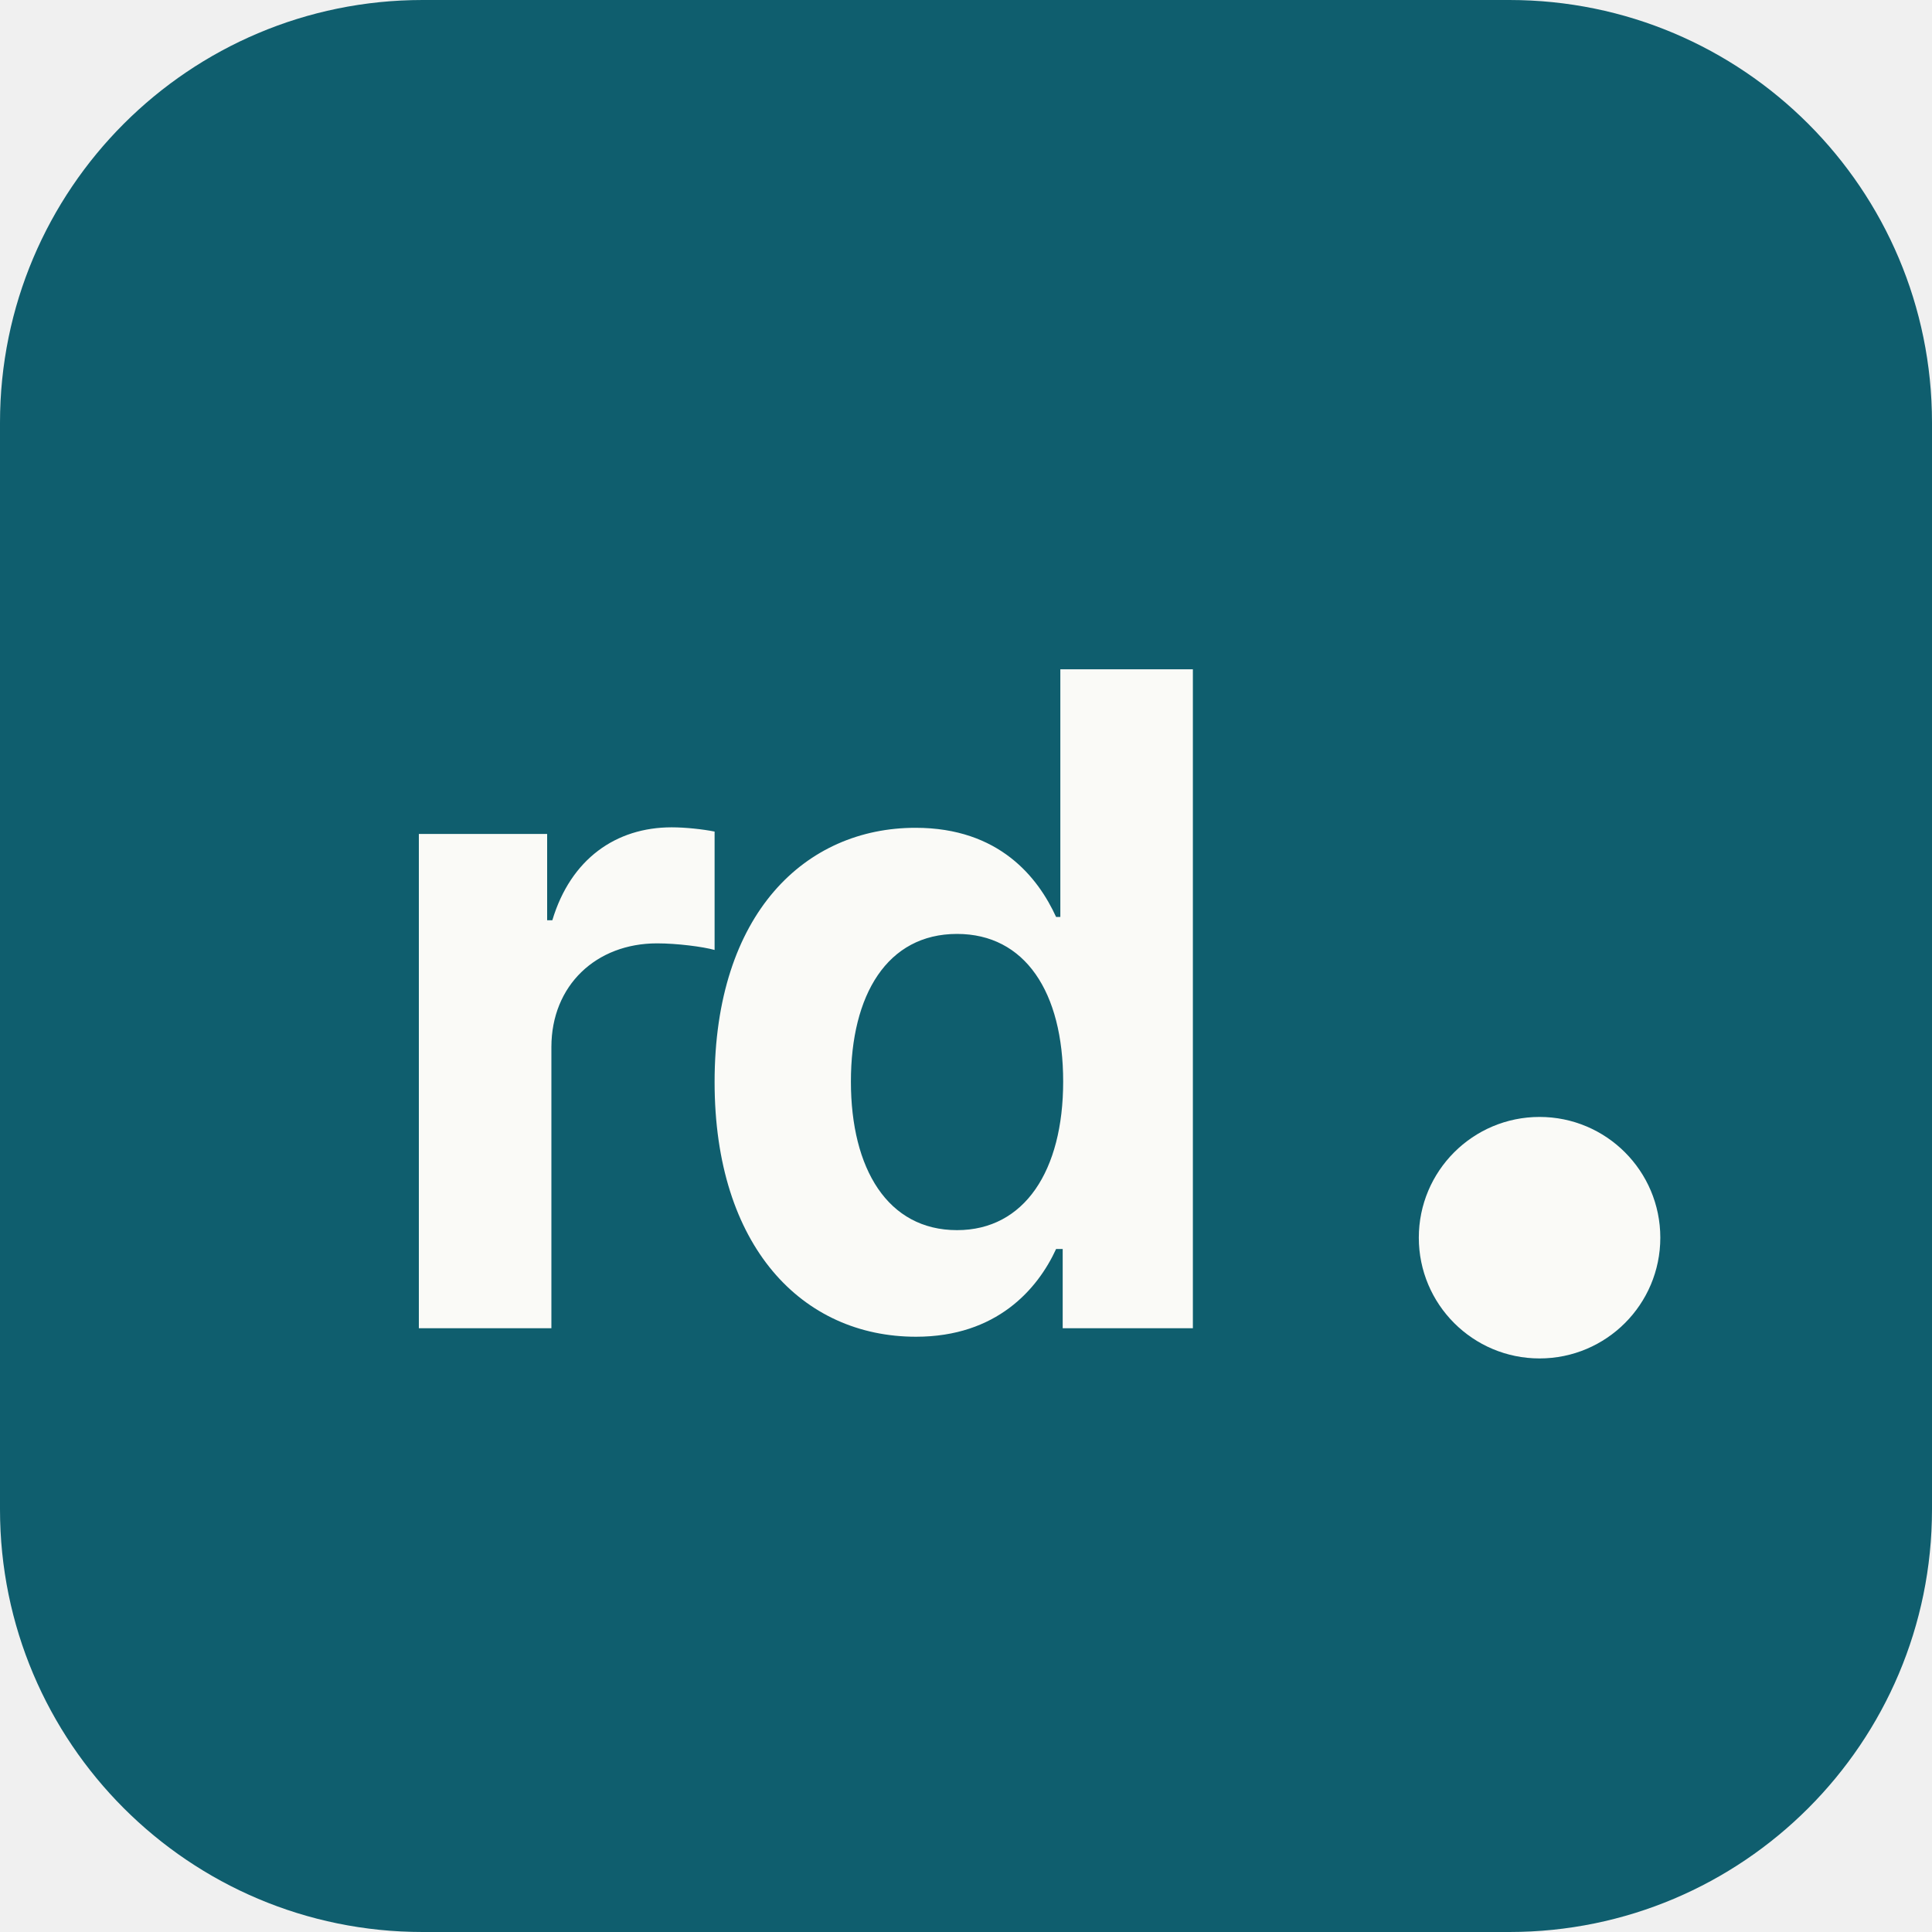
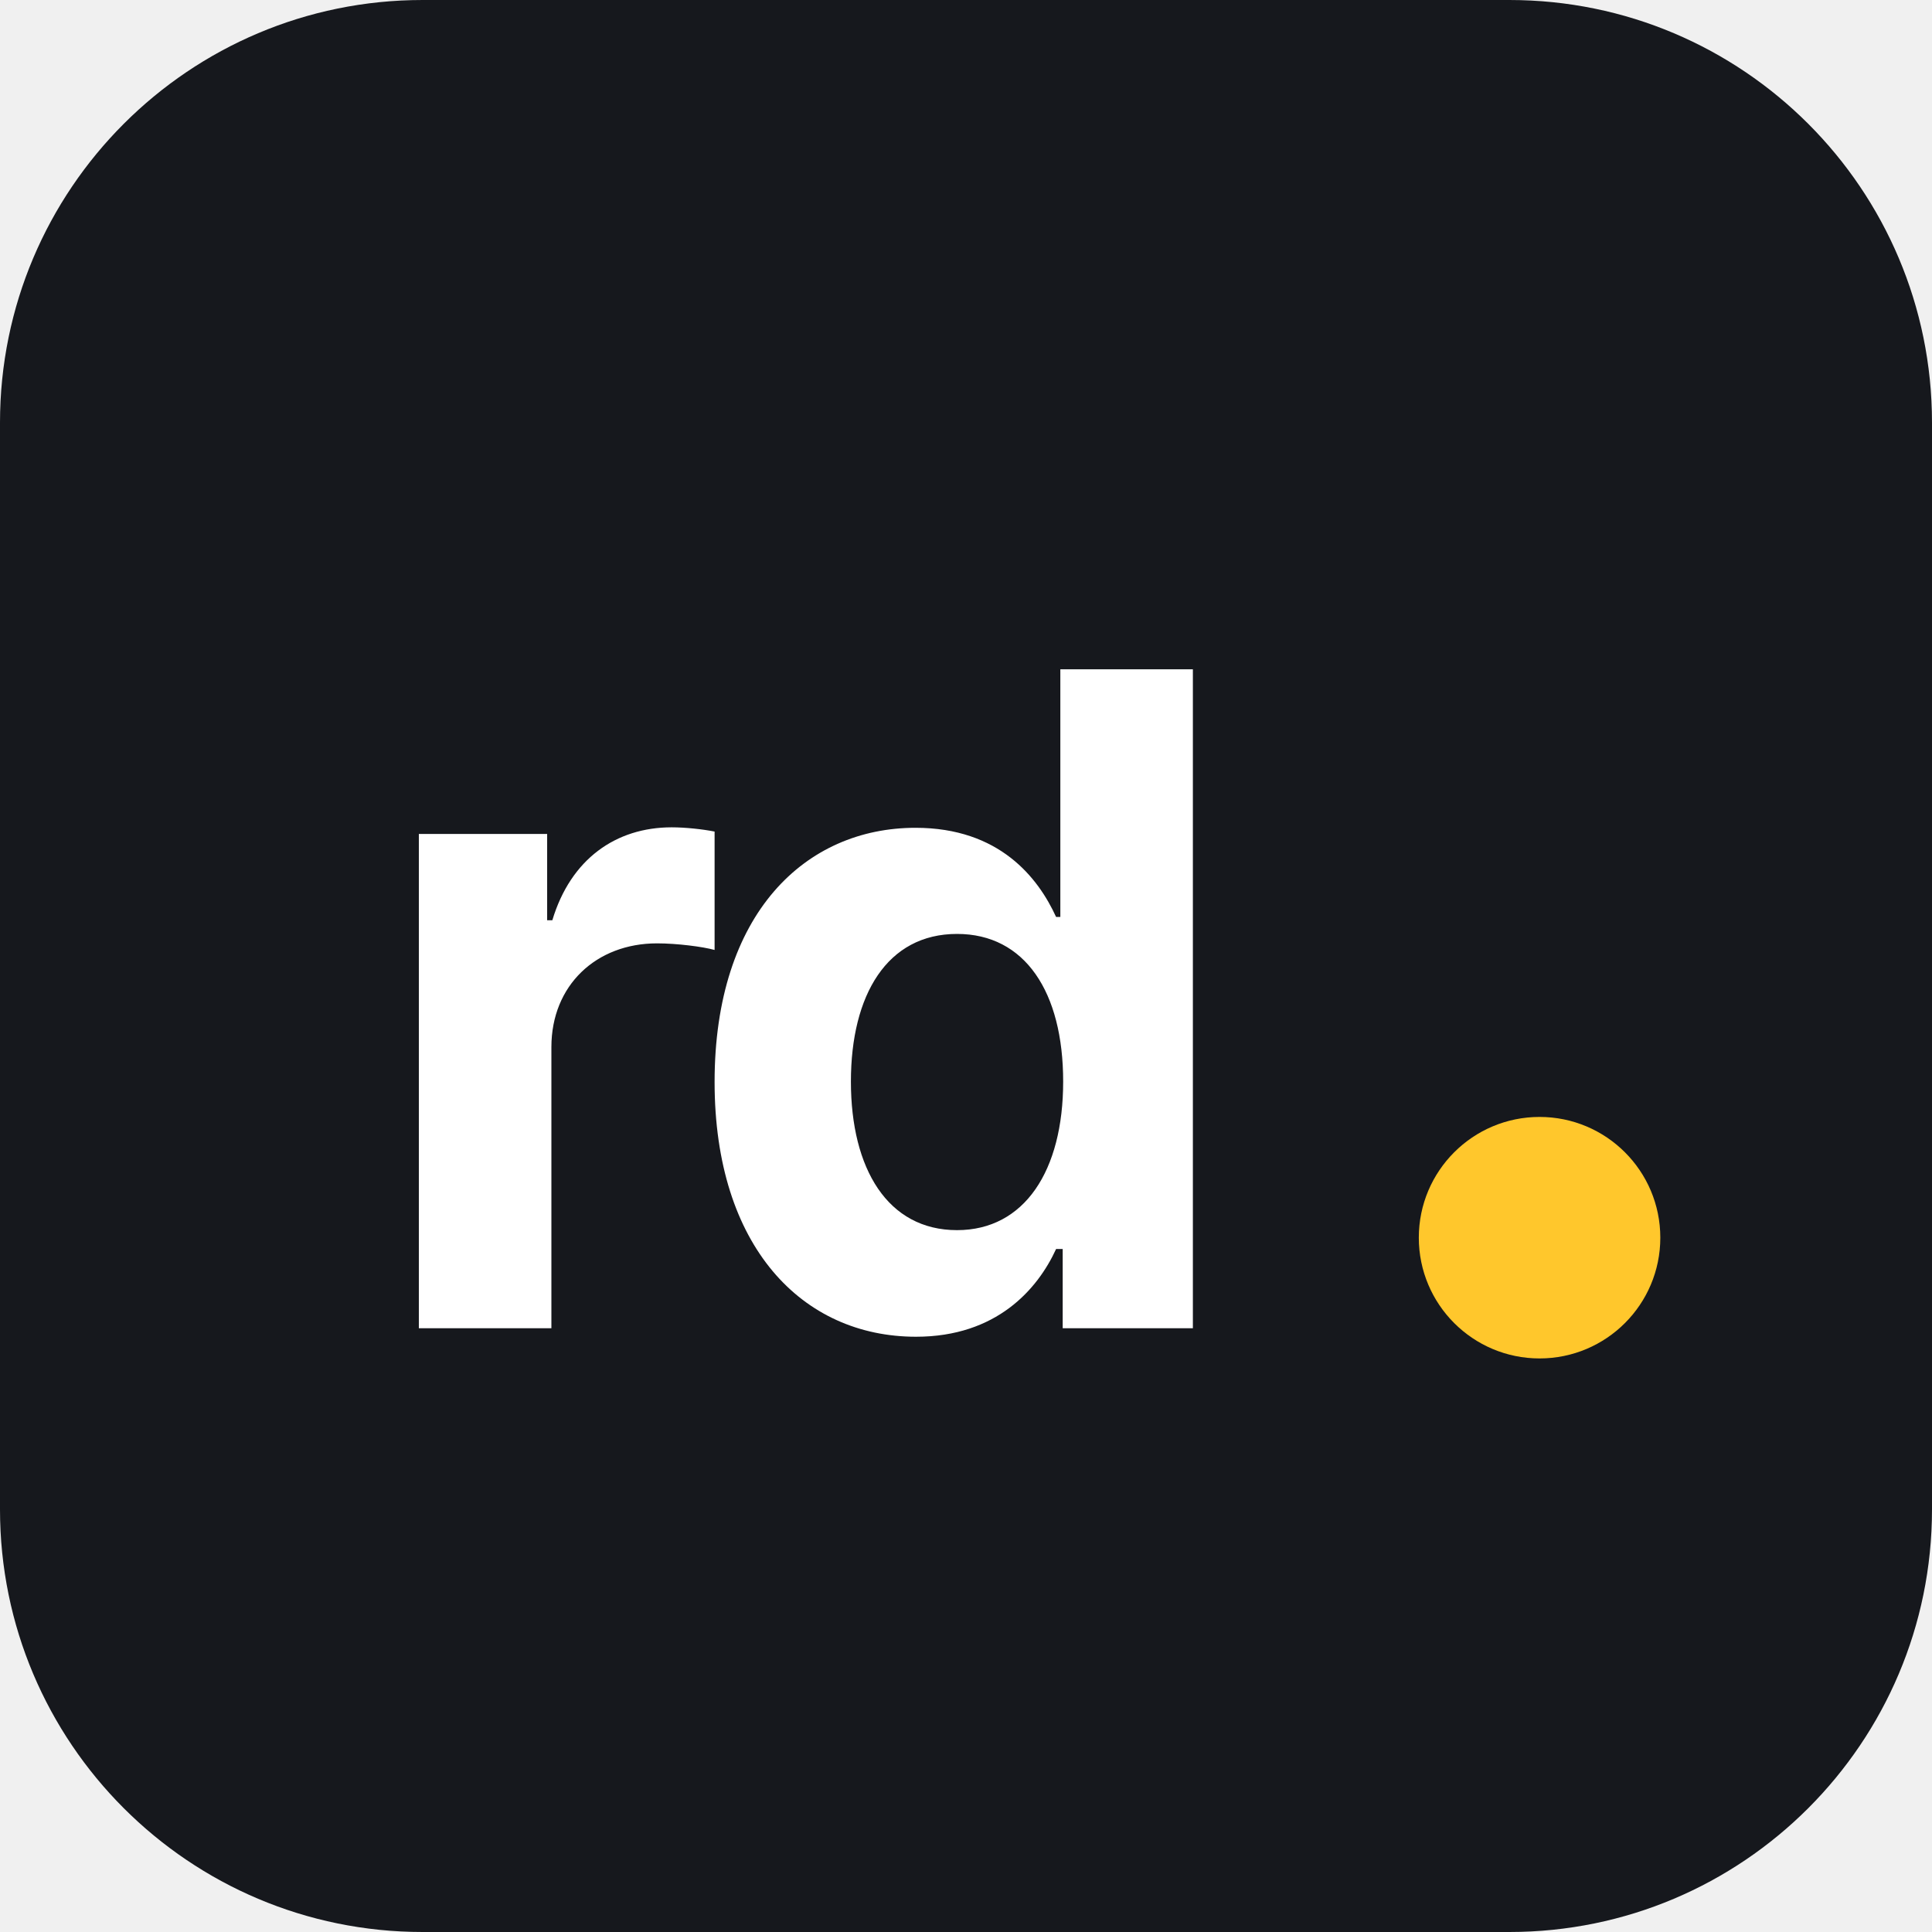
<svg xmlns="http://www.w3.org/2000/svg" viewBox="0 0 64 64">
-   <rect width="64" height="64" rx="14" fill="#0F5E6E" />
-   <text x="12" y="44" font-family="Inter, Arial, sans-serif" font-weight="700" font-size="30" fill="#FAFAF7" letter-spacing="-1">rd</text>
-   <circle cx="51" cy="41" r="4" fill="#FAFAF7" />
+   <rect width="64" height="64" rx="14" fill="#16181D" />
+   <text x="12" y="44" font-family="Inter, Arial, sans-serif" font-weight="700" font-size="30" fill="#FFFFFF" letter-spacing="-1">rd</text>
+   <circle cx="51" cy="41" r="4" fill="#FFC72C" />
</svg>
